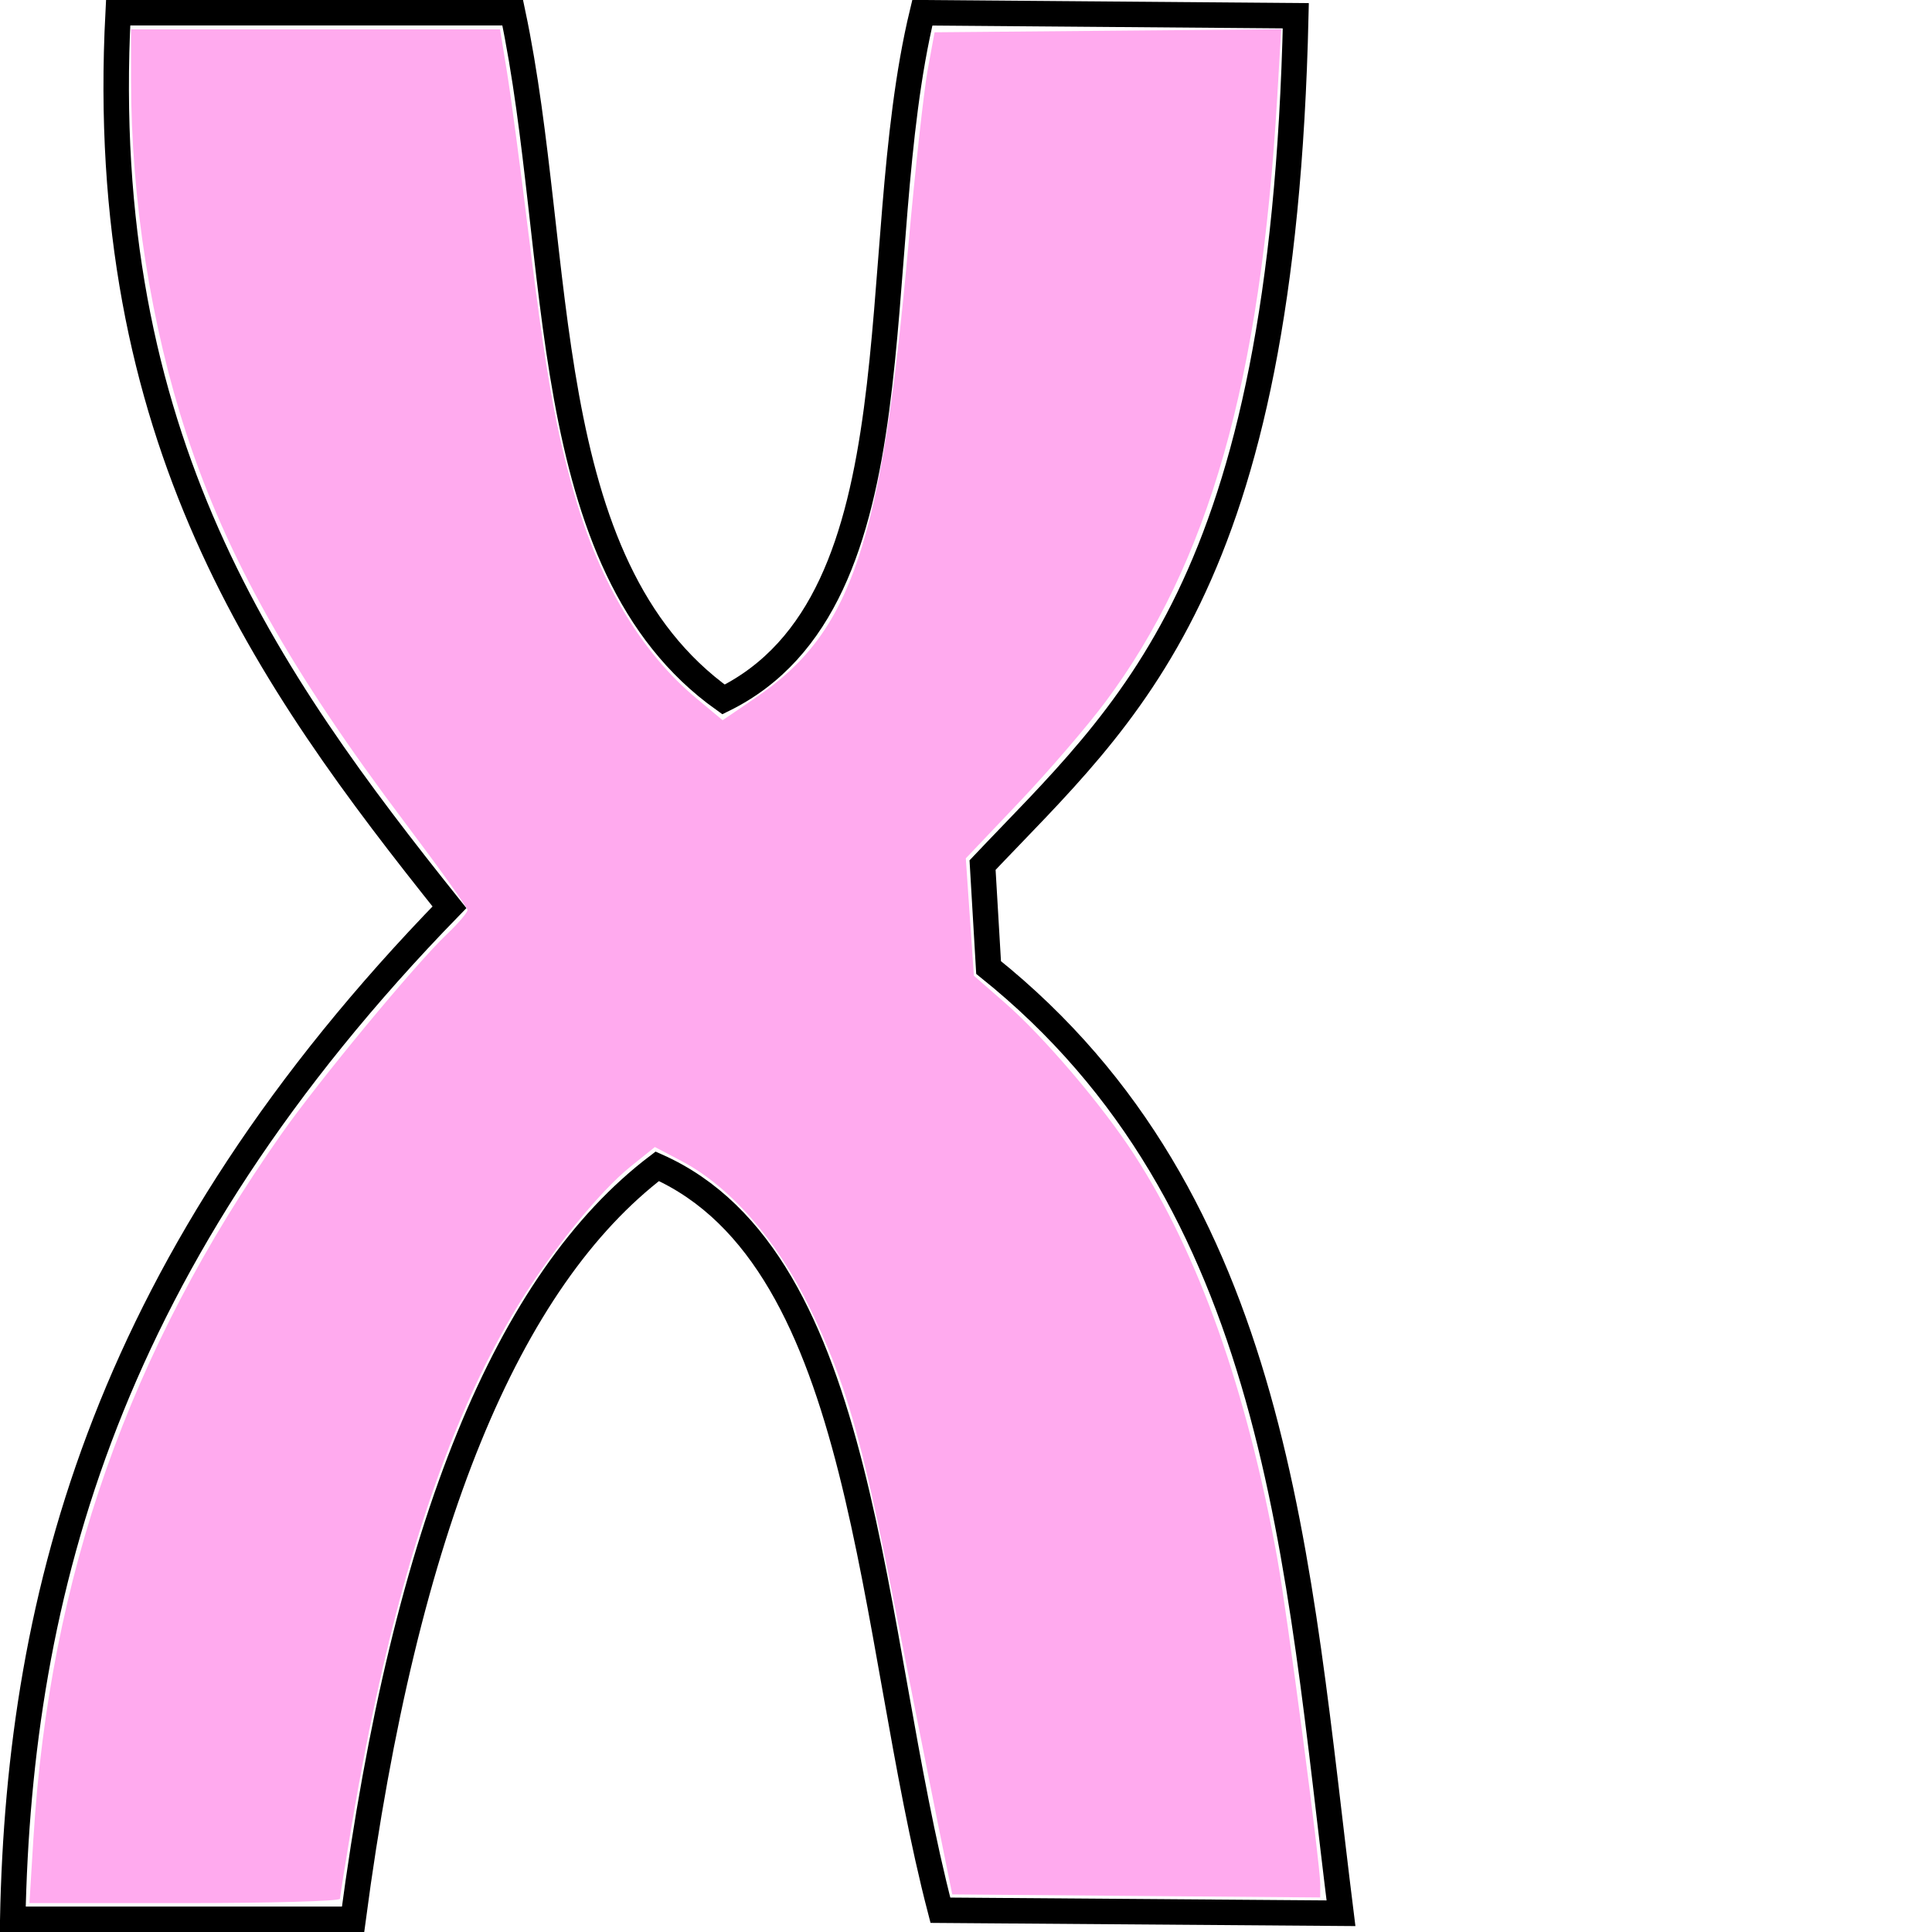
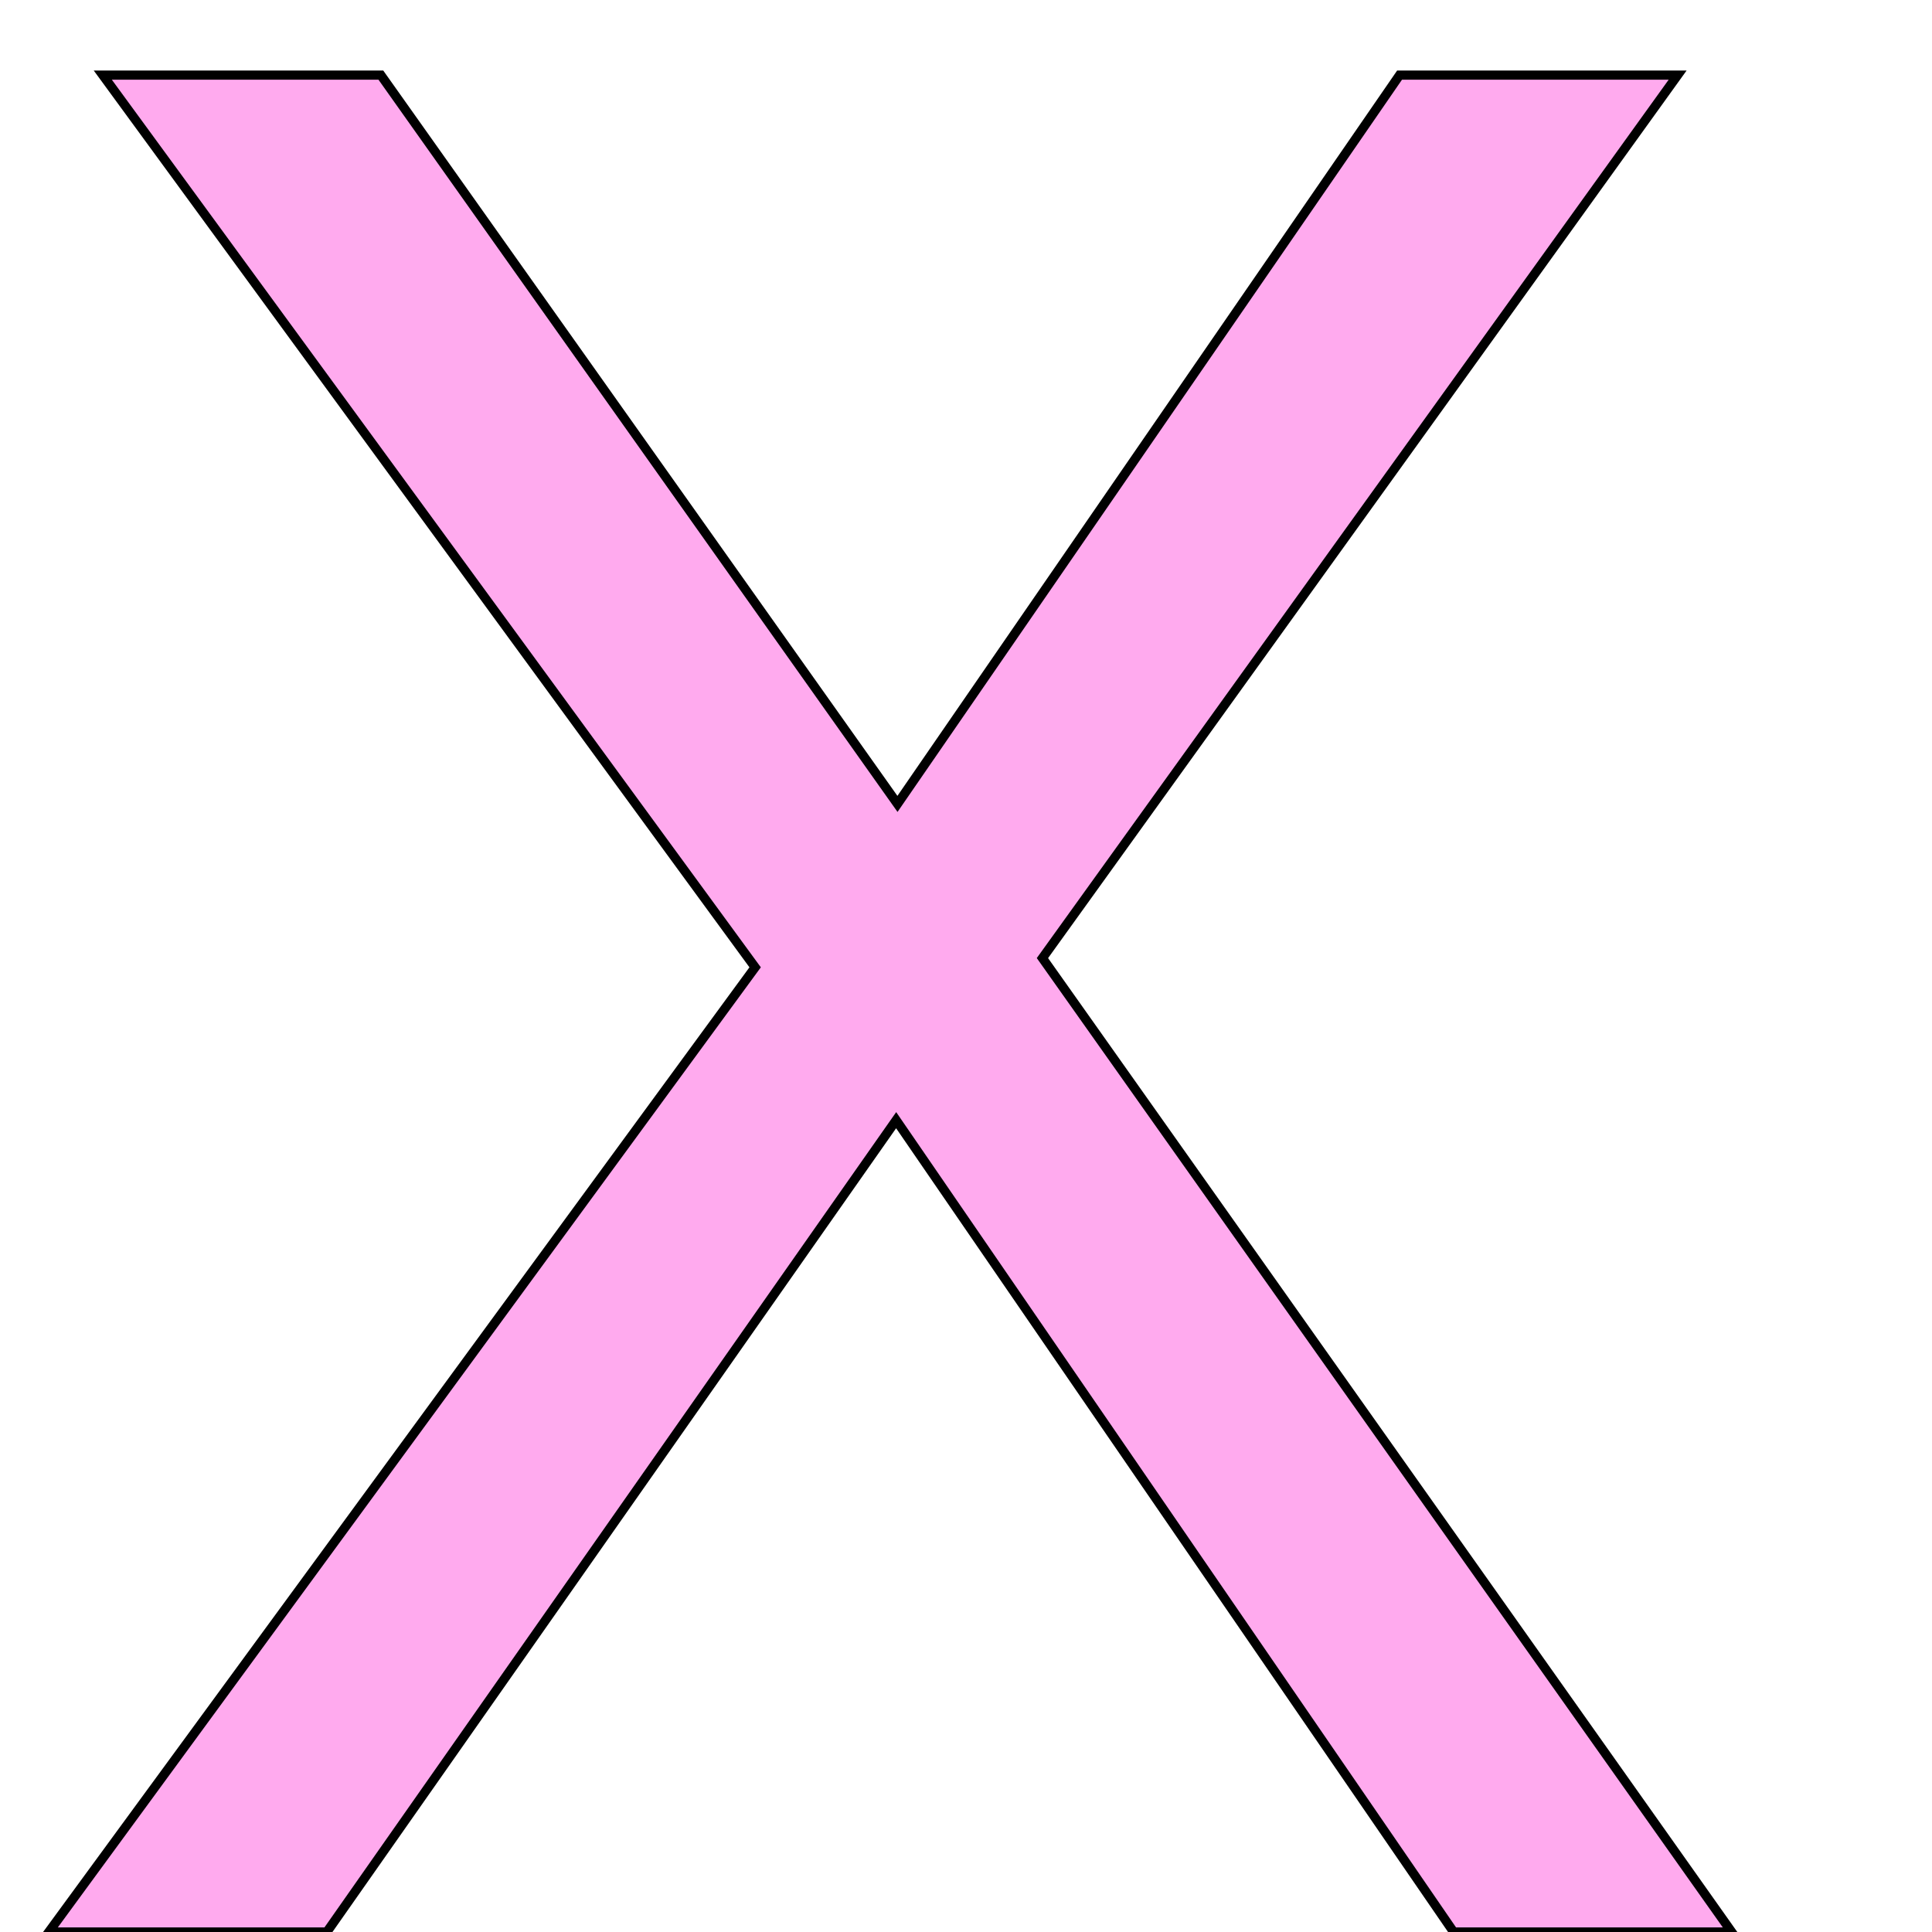
- <svg xmlns="http://www.w3.org/2000/svg" preserveAspectRatio="xMinYMin meet" viewBox="0 0 1050 1050" width="100%" height="100%" id="svg3190" version="1.1">
-   <defs id="defs3192" />
-   <g id="layer1" transform="translate(-22.70507,11.1308)">
-     <path style="fill:none;stroke:#000000;stroke-width:13.839px;stroke-linecap:butt;stroke-linejoin:miter;stroke-opacity:1" d="m 86.916,-4.211 214.434,0 C 329.371,128.226 313.057,295.664 415.934,369.003 525.252,315.176 492.304,127.268 523.97,-4.211 l 202.976,1.637 C 719.888,309.127 635.639,375.634 556.708,459.033 l 3.274,55.655 c 158.514,126.951 167.783,323.86 191.518,513.988 l -217.708,-1.637 C 494.576,876.379 494.731,673.918 379.922,622.723 299.123,684.201 243.018,817.706 214.595,1031.949 l -184.97,0 C 33.182,854.013 81.223,672.9 266.976,481.949 167.691,357.65 74.836,227.169 86.916,-4.211 z" id="path3177" />
-     <path style="color:#000000;fill:#ffaaee;fill-opacity:1;stroke:#000000;stroke-width:0;stroke-linecap:butt;stroke-linejoin:miter;stroke-miterlimit:4;stroke-opacity:1;stroke-dasharray:none;stroke-dashoffset:0;marker:none;visibility:visible;display:inline;overflow:visible;enable-background:accumulate" d="M 40.885,987.707 C 49.646,845.6 92.649,723.454 175.464,605.438 c 20.282,-28.903 72.922,-92.516 89.867,-108.6 6.296,-5.976 11.446,-11.978 11.446,-13.339 0,-1.361 -15.27,-22.718 -33.932,-47.461 C 181.07,354.139 146.015,291.781 124.043,224.706 104.676,165.584 93.928,96.973 93.922,32.429 l -0.003,-27.586 100.273,0 100.273,0 3.726,22.857 c 2.049,12.572 7.3,51.941 11.667,87.488 9.392,76.443 14.825,107.186 25.375,143.591 13.726,47.366 36.313,84.937 65.859,109.551 l 14.354,11.958 18.154,-12.362 c 52.075,-35.461 68.157,-83.299 82.847,-246.432 3.669,-40.749 8.359,-83.311 10.422,-94.582 l 3.751,-20.493 94.202,-0.836 94.202,-0.836 -2.178,37.092 c -9.048,154.13 -37.155,253.033 -93.342,328.451 -9.799,13.153 -30.886,37.675 -46.859,54.492 l -29.043,30.577 2.197,31.902 2.197,31.902 16.917,14.762 c 21.235,18.53 52.948,55.786 70.265,82.546 34.956,54.018 61.036,127.593 77.668,219.115 5.239,28.826 23.383,166.404 23.383,177.299 l 0,7.224 -100.002,-0.832 -100.002,-0.833 -8.609,-42.562 c -4.735,-23.409 -14.999,-75.193 -22.809,-115.075 -17.732,-90.55 -26.364,-120.705 -46.316,-161.801 -17.616,-36.284 -43.034,-65.274 -69.377,-79.125 l -14.5,-7.624 -13.289,10.68 c -16.541,13.293 -42.775,45.527 -60.386,74.197 -40.465,65.875 -70.177,158.613 -91.327,285.054 -3.336,19.941 -6.094,37.32 -6.13,38.621 -0.036,1.3 -38.027,2.365 -84.425,2.365 l -84.36,0 2.187,-35.468 0,0 z" id="path3496" />
+ <svg xmlns="http://www.w3.org/2000/svg" width="1050" height="1050" id="svg27879" version="1.1">
+   <defs id="defs27881" />
+   <g id="layer1" transform="translate(0,-2.362183)">
+     <text xml:space="preserve" style="font-size:1466.849px;font-style:normal;font-variant:normal;font-weight:normal;font-stretch:normal;line-height:125%;letter-spacing:0px;word-spacing:0px;fill:#ffaaee;fill-opacity:1;stroke:#000000;font-family:Arial;-inkscape-font-specification:Arial;stroke-opacity:1;stroke-width:5;stroke-miterlimit:4;stroke-dasharray:none" x="-6.446" y="1052.362" id="text27887">
+       <tspan id="tspan27889" x="-6.446" y="1052.362">X</tspan>
+     </text>
  </g>
</svg>
